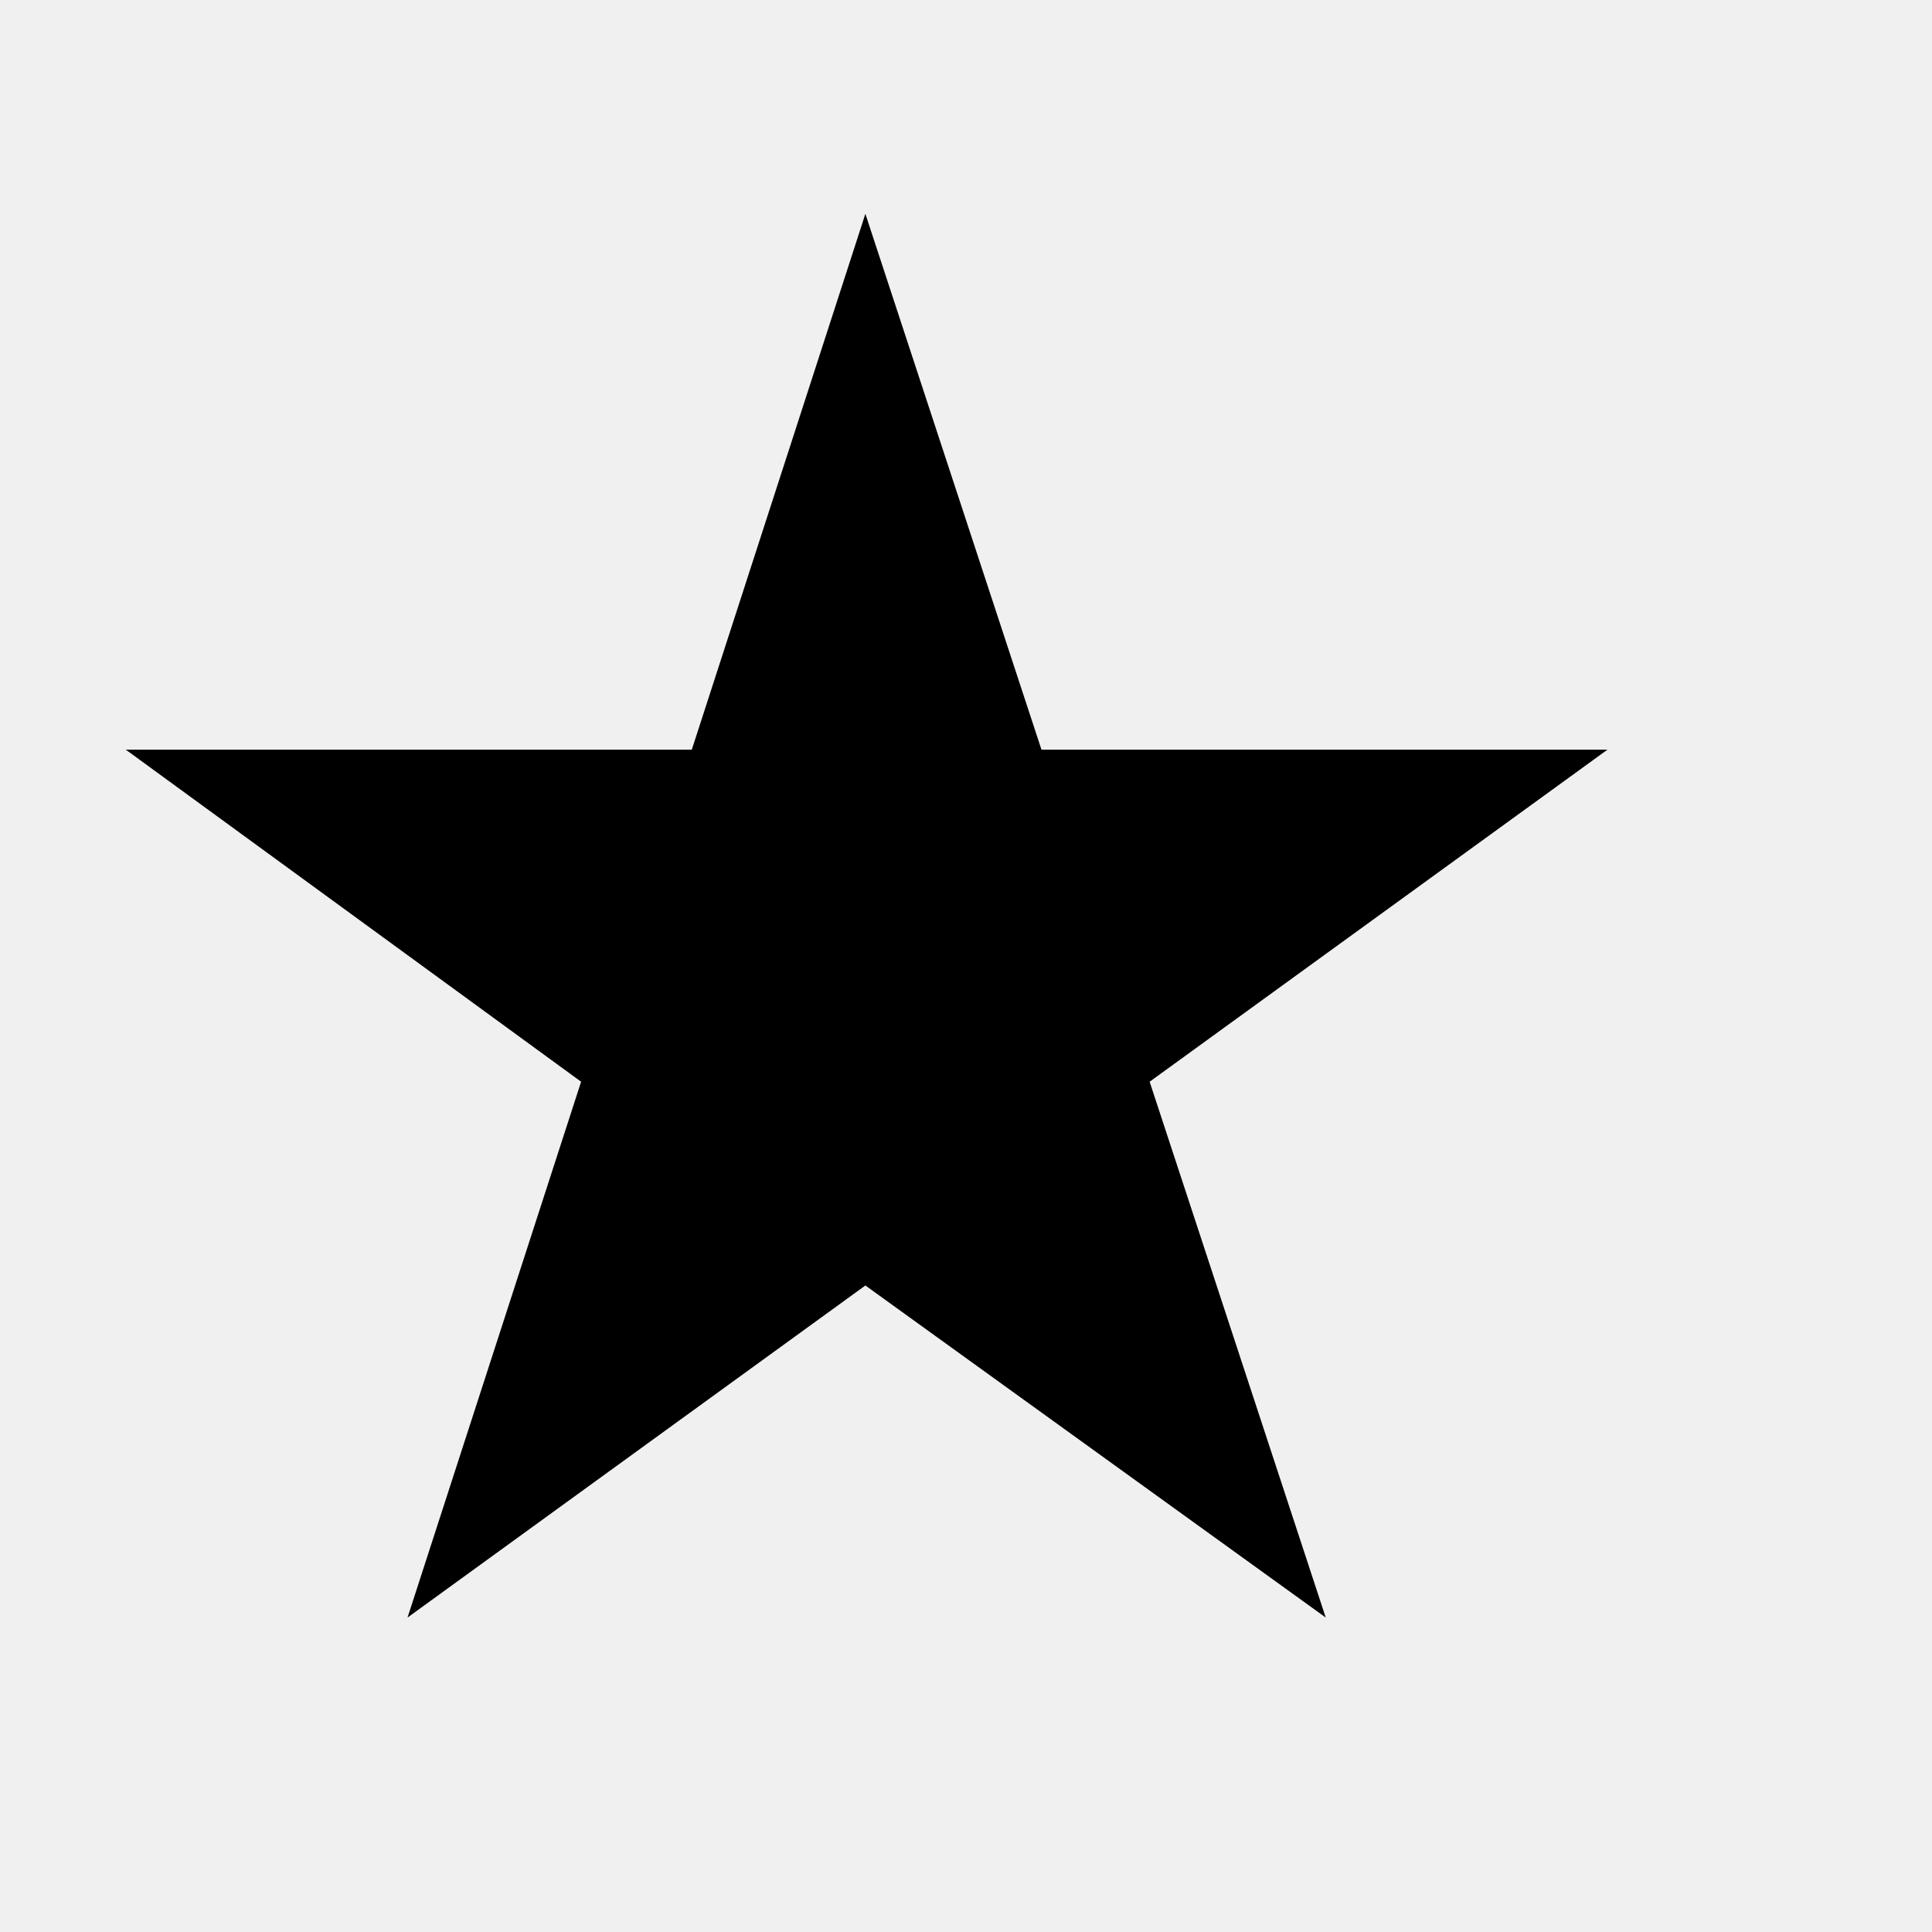
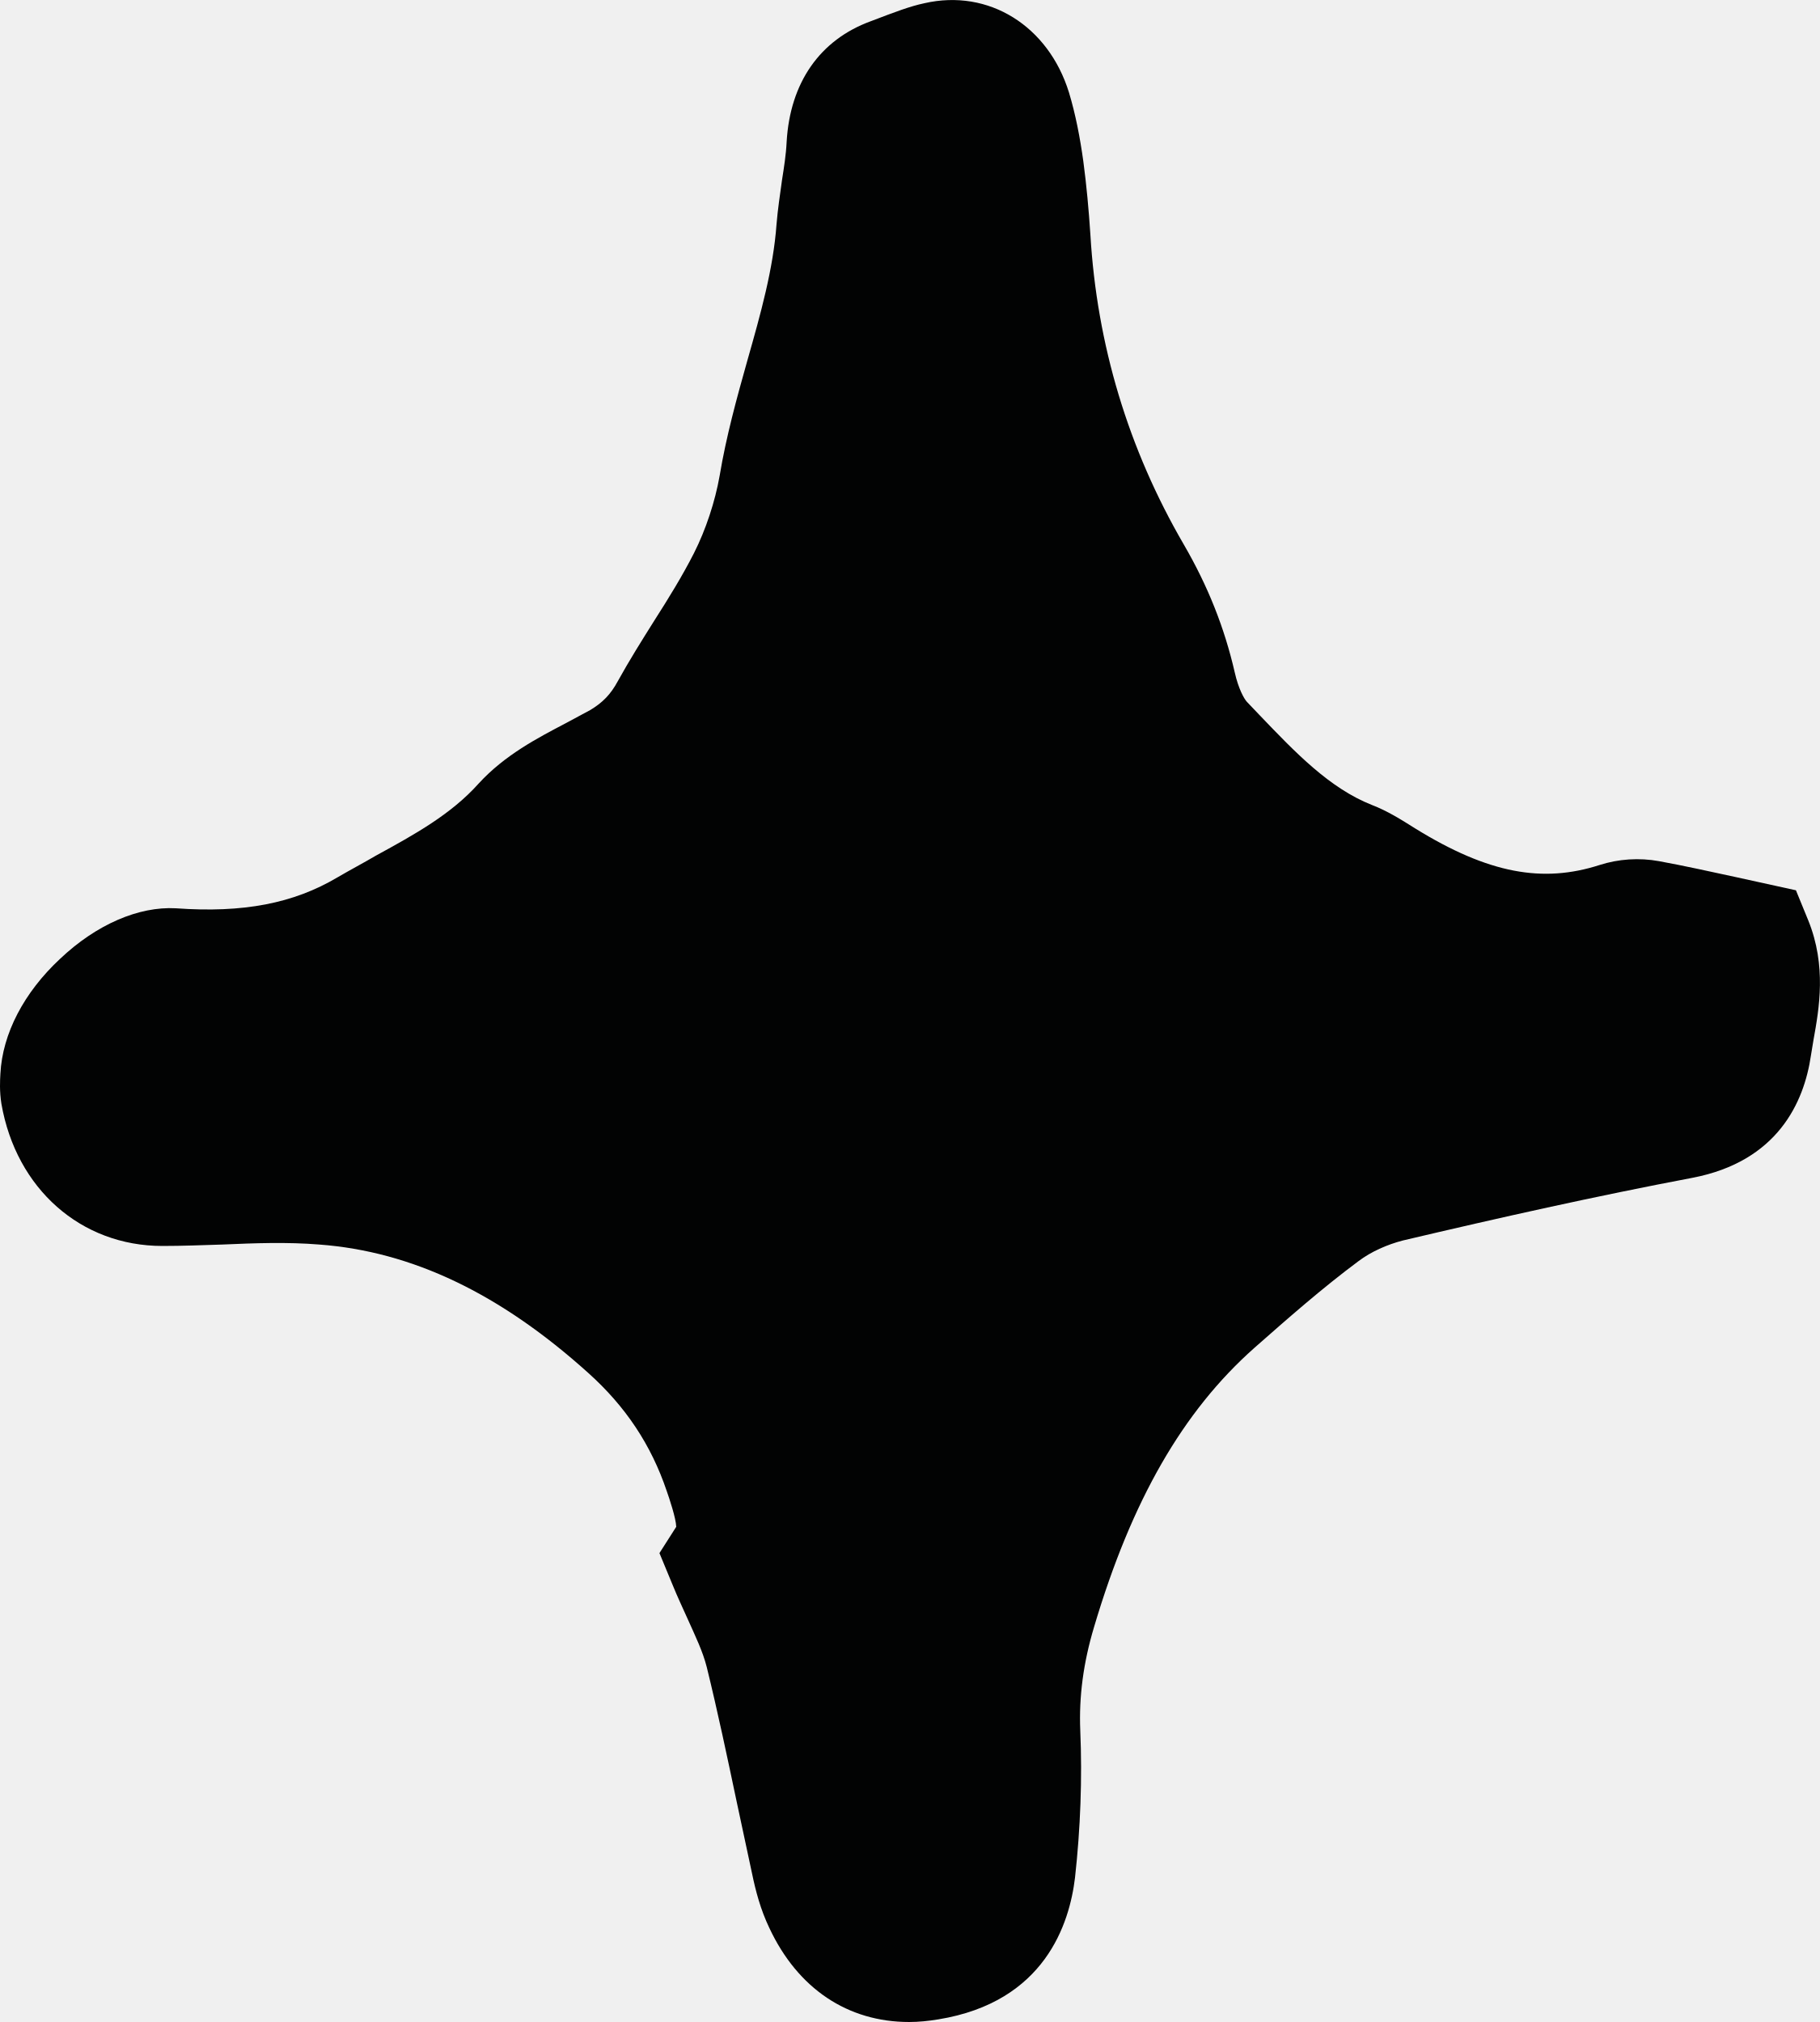
- <svg xmlns="http://www.w3.org/2000/svg" width="12px" height="12px" viewBox="0 0 12 12" version="1.1">
-   <g id="Design-Final" stroke="none" stroke-width="1" fill="none" fill-rule="evenodd" font-family="PingFangSC-Regular, PingFang SC" font-size="12" font-weight="normal">
-     <g id="Product-Detail-Page-—-Full-Length" transform="translate(-864, -4115)" fill="#000000">
-       <g id="Group-31" transform="translate(720, 3329)">
-         <text id="★">
-           <tspan x="144" y="796">★</tspan>
-         </text>
+ <svg xmlns="http://www.w3.org/2000/svg" xmlns:xlink="http://www.w3.org/1999/xlink" width="9px" height="10px" viewBox="0 0 9 10" version="1.1">
+   <defs>
+     <polygon id="path-1" points="0 0 9 0 9 10 0 10" />
+   </defs>
+   <g id="Design-Final-—-Desktop" stroke="none" stroke-width="1" fill="none" fill-rule="evenodd">
+     <g id="Product-Detail-Page-—-Aplós" transform="translate(-814, -329)" fill="#FFFFFF">
+       <g id="Group-18" transform="translate(814, 307)">
+         <g id="Group-31">
+           <g id="Star" transform="translate(0, 22)">
+             <g id="Group-3" fill="none">
+               <mask id="mask-2" fill="white">
+                 <use xlink:href="#path-1" />
+               </mask>
+               <g id="Clip-2" />
+               <path d="M8.881,4.403 L8.585,4.338 C8.455,4.31 8.33,4.282 8.204,4.259 C8.106,4.241 8.003,4.248 7.91,4.278 C7.63,4.368 7.362,4.322 6.998,4.097 C6.93,4.054 6.86,4.01 6.784,3.981 C6.574,3.898 6.406,3.722 6.227,3.535 L6.166,3.471 C6.152,3.456 6.124,3.406 6.106,3.326 C6.055,3.104 5.973,2.898 5.854,2.693 C5.579,2.22 5.424,1.704 5.392,1.16 C5.384,1.038 5.373,0.917 5.357,0.797 C5.341,0.682 5.319,0.566 5.286,0.457 C5.184,0.128 4.889,-0.057 4.571,0.016 C4.5,0.031 4.429,0.058 4.306,0.105 C4.054,0.197 3.907,0.409 3.89,0.701 C3.887,0.765 3.877,0.827 3.867,0.891 C3.857,0.964 3.846,1.035 3.84,1.109 C3.824,1.329 3.762,1.55 3.696,1.782 C3.643,1.97 3.591,2.159 3.559,2.351 C3.536,2.482 3.49,2.62 3.432,2.735 C3.374,2.849 3.306,2.959 3.237,3.067 C3.174,3.167 3.112,3.266 3.055,3.369 C3.02,3.434 2.98,3.475 2.918,3.512 L2.799,3.576 C2.658,3.65 2.496,3.734 2.367,3.875 C2.231,4.027 2.052,4.126 1.86,4.231 C1.797,4.268 1.732,4.302 1.669,4.339 C1.451,4.468 1.204,4.516 0.869,4.492 C0.687,4.482 0.477,4.571 0.296,4.743 C0.119,4.908 0.012,5.112 0.002,5.31 C-0,5.344 -0.003,5.396 0.007,5.459 C0.08,5.879 0.4,6.162 0.803,6.162 C0.902,6.162 1.001,6.158 1.099,6.155 C1.259,6.148 1.42,6.142 1.579,6.155 C2.037,6.189 2.473,6.397 2.909,6.79 C3.094,6.956 3.22,7.146 3.297,7.374 C3.309,7.408 3.343,7.509 3.344,7.551 L3.261,7.681 L3.326,7.838 C3.351,7.9 3.378,7.956 3.402,8.01 C3.439,8.093 3.475,8.166 3.495,8.245 C3.549,8.465 3.596,8.688 3.643,8.911 L3.719,9.266 C3.737,9.353 3.761,9.444 3.804,9.534 C3.945,9.836 4.193,10 4.496,10 C4.543,10 4.591,9.995 4.64,9.987 C5.168,9.901 5.289,9.512 5.316,9.286 C5.343,9.042 5.352,8.796 5.342,8.559 C5.335,8.391 5.357,8.224 5.41,8.047 C5.596,7.42 5.849,6.98 6.203,6.666 C6.371,6.518 6.539,6.37 6.718,6.237 C6.78,6.19 6.86,6.155 6.937,6.135 C7.412,6.023 7.889,5.916 8.369,5.825 C8.791,5.744 8.921,5.451 8.955,5.221 L8.968,5.142 C8.996,4.987 9.033,4.777 8.942,4.552 L8.881,4.403 Z" id="Fill-1" fill="#020303" mask="url(#mask-2)" />
+             </g>
+           </g>
+         </g>
      </g>
    </g>
  </g>
</svg>
